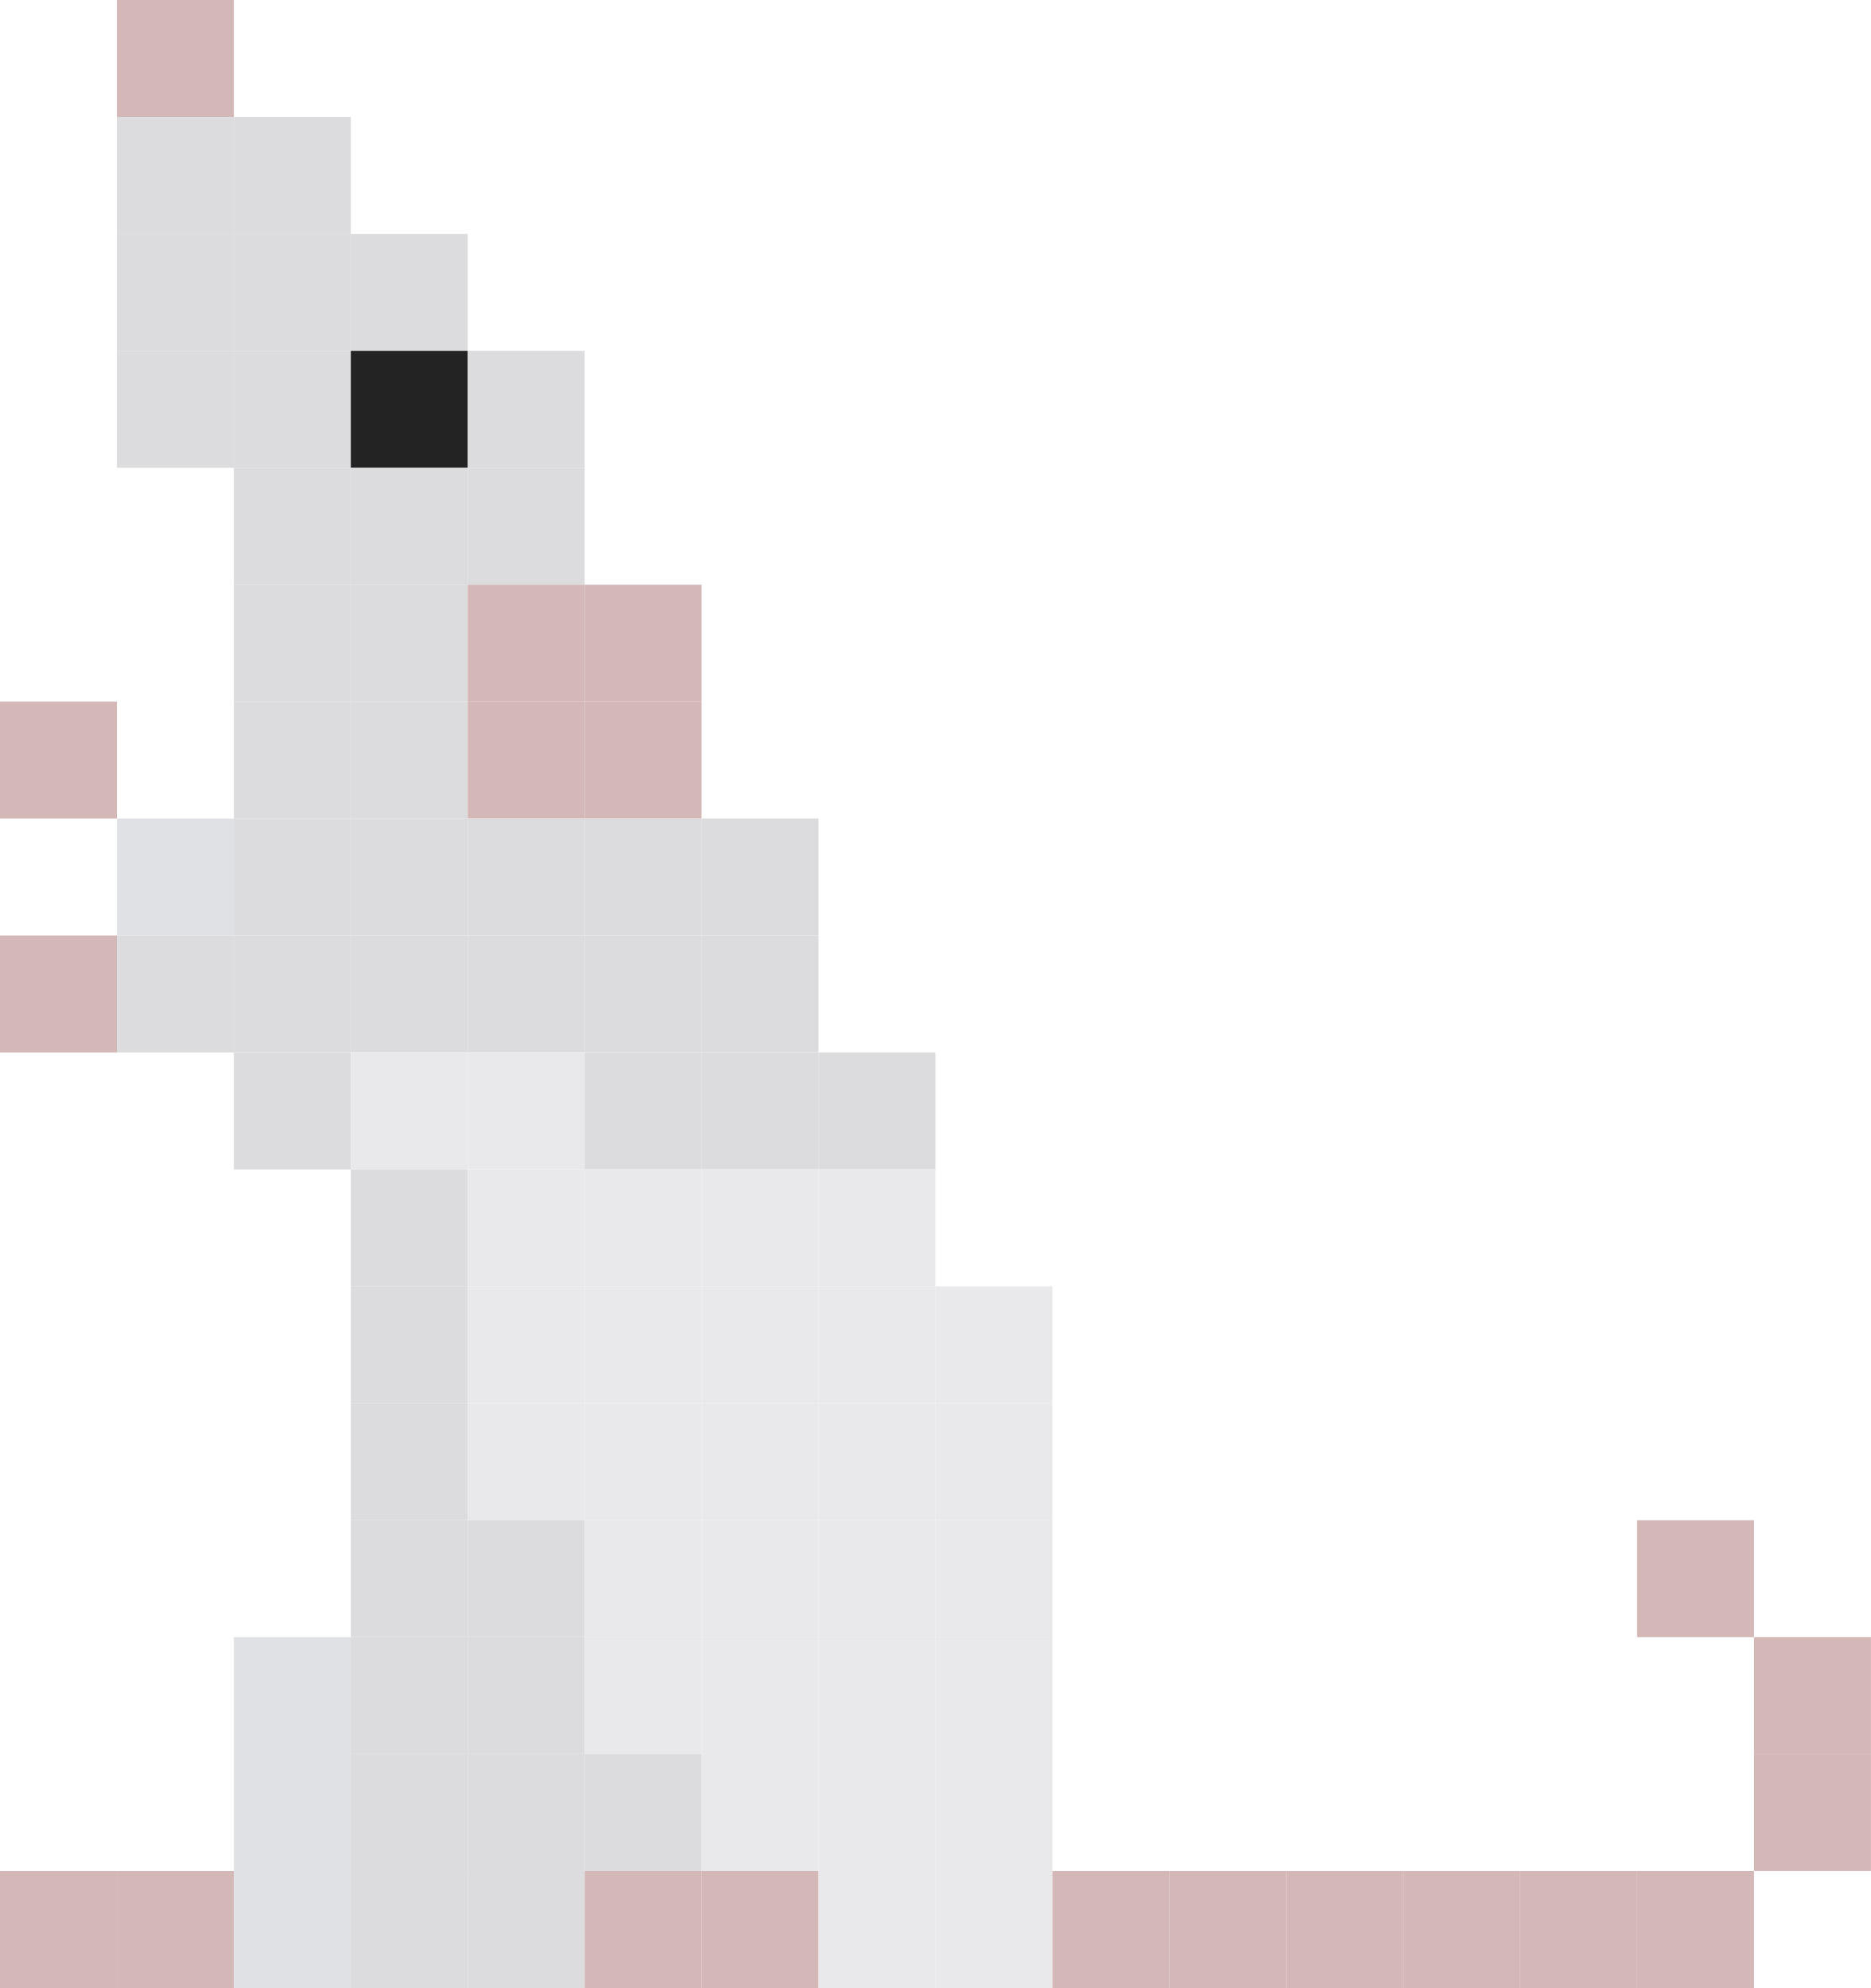
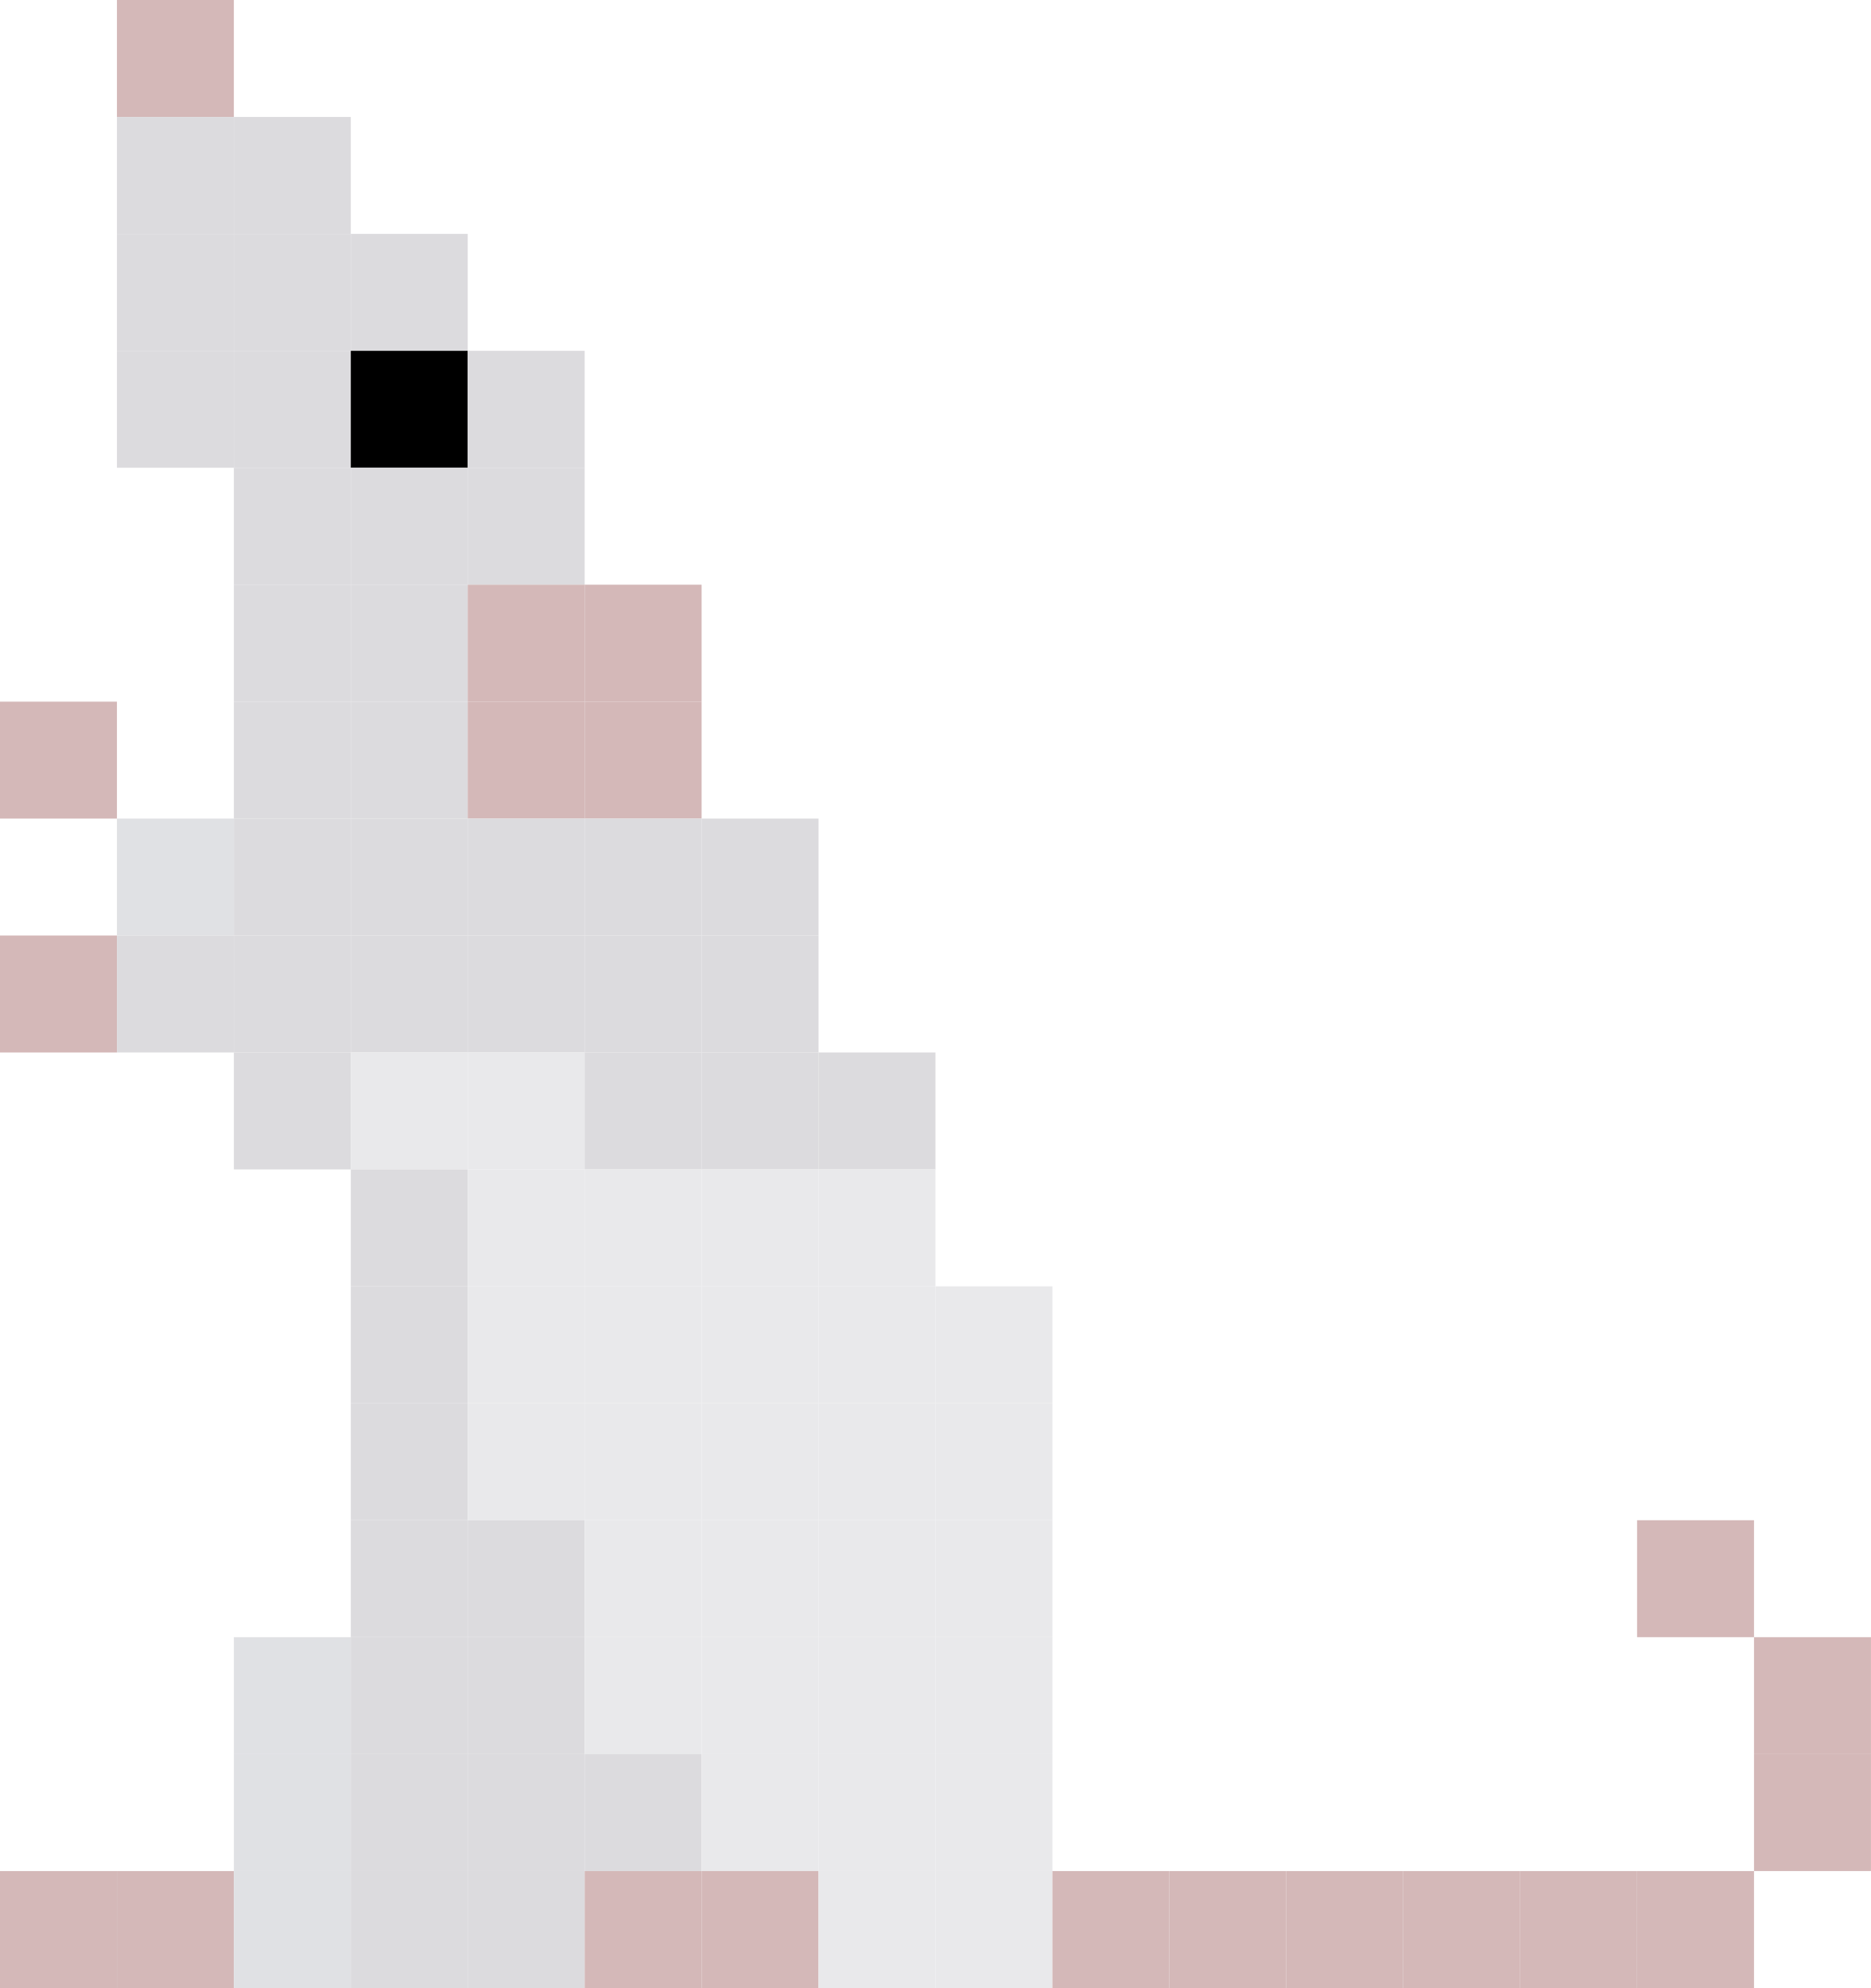
<svg xmlns="http://www.w3.org/2000/svg" id="Layer_2" viewBox="0 0 176 187">
  <defs>
-     <style>.cls-1{fill:#232323;}.cls-2{fill:#e0e1e4;}.cls-3{fill:#dcdbde;}.cls-4{fill:#d4b8b8;}.cls-5{fill:#e9e9eb;}</style>
+     <style>.cls-1{fill:currentColor;}.cls-2{fill:#e0e1e4;}.cls-3{fill:#dcdbde;}.cls-4{fill:#d4b8b8;}.cls-5{fill:#e9e9eb;}</style>
  </defs>
  <g id="rat5">
    <rect class="cls-4" x="0" y="66" width="11" height="11" />
    <rect class="cls-4" x="0" y="88" width="11" height="11" />
    <rect class="cls-4" y="176" width="11" height="11" />
    <rect class="cls-4" x="11" width="11" height="11" />
    <rect class="cls-3" x="11" y="11" width="11" height="11" />
    <rect class="cls-3" x="11" y="22" width="11" height="11" />
    <rect class="cls-3" x="11" y="33" width="11" height="11" />
    <rect class="cls-2" x="11" y="77" width="11" height="11" />
    <rect class="cls-3" x="11" y="88" width="11" height="11" />
    <rect class="cls-4" x="11" y="176" width="11" height="11" />
    <rect class="cls-3" x="22" y="11" width="11" height="11" />
    <rect class="cls-3" x="22" y="22" width="11" height="11" />
    <rect class="cls-3" x="22" y="33" width="11" height="11" />
    <rect class="cls-3" x="22" y="44" width="11" height="11" />
    <rect class="cls-3" x="22" y="55" width="11" height="11" />
    <rect class="cls-3" x="22" y="66" width="11" height="11" />
    <rect class="cls-3" x="22" y="77" width="11" height="11" />
    <rect class="cls-3" x="22" y="88" width="11" height="11" />
    <rect class="cls-3" x="22" y="99" width="11" height="11" />
    <rect class="cls-2" x="22" y="154" width="11" height="11" />
    <rect class="cls-2" x="22" y="165" width="11" height="11" />
    <rect class="cls-2" x="22" y="176" width="11" height="11" />
    <rect class="cls-3" x="33" y="22" width="11" height="11" />
    <rect class="cls-1" x="33" y="33" width="11" height="11" />
    <rect class="cls-3" x="33" y="44" width="11" height="11" />
    <rect class="cls-3" x="33" y="55" width="11" height="11" />
    <rect class="cls-3" x="33" y="66" width="11" height="11" />
    <rect class="cls-3" x="33" y="77" width="11" height="11" />
    <rect class="cls-3" x="33" y="88" width="11" height="11" />
    <rect class="cls-5" x="33" y="99" width="11" height="11" />
    <rect class="cls-3" x="33" y="110" width="11" height="11" />
    <rect class="cls-3" x="33" y="121" width="11" height="11" />
    <rect class="cls-3" x="33" y="132" width="11" height="11" />
    <rect class="cls-3" x="33" y="143" width="11" height="11" />
    <rect class="cls-3" x="33" y="154" width="11" height="11" />
    <rect class="cls-3" x="33" y="165" width="11" height="11" />
    <rect class="cls-3" x="33" y="176" width="11" height="11" />
    <rect class="cls-3" x="44" y="33" width="11" height="11" />
    <rect class="cls-3" x="44" y="44" width="11" height="11" />
    <rect class="cls-4" x="44" y="55" width="11" height="11" />
    <rect class="cls-4" x="44" y="66" width="11" height="11" />
    <rect class="cls-3" x="44" y="77" width="11" height="11" />
    <rect class="cls-3" x="44" y="88" width="11" height="11" />
    <rect class="cls-5" x="44" y="99" width="11" height="11" />
    <rect class="cls-5" x="44" y="110" width="11" height="11" />
    <rect class="cls-5" x="44" y="121" width="11" height="11" />
    <rect class="cls-5" x="44" y="132" width="11" height="11" />
    <rect class="cls-3" x="44" y="143" width="11" height="11" />
    <rect class="cls-3" x="44" y="154" width="11" height="11" />
    <rect class="cls-3" x="44" y="165" width="11" height="11" />
    <rect class="cls-3" x="44" y="176" width="11" height="11" />
    <rect class="cls-4" x="55" y="55" width="11" height="11" />
    <rect class="cls-4" x="55" y="66" width="11" height="11" />
    <rect class="cls-3" x="55" y="77" width="11" height="11" />
    <rect class="cls-3" x="55" y="88" width="11" height="11" />
    <rect class="cls-3" x="55" y="99" width="11" height="11" />
    <rect class="cls-5" x="55" y="110" width="11" height="11" />
    <rect class="cls-5" x="55" y="121" width="11" height="11" />
    <rect class="cls-5" x="55" y="132" width="11" height="11" />
    <rect class="cls-5" x="55" y="143" width="11" height="11" />
    <rect class="cls-5" x="55" y="154" width="11" height="11" />
    <rect class="cls-3" x="55" y="165" width="11" height="11" />
    <rect class="cls-4" x="55" y="176" width="11" height="11" />
    <rect class="cls-3" x="66" y="77" width="11" height="11" />
    <rect class="cls-3" x="66" y="88" width="11" height="11" />
    <rect class="cls-3" x="66" y="99" width="11" height="11" />
    <rect class="cls-5" x="66" y="110" width="11" height="11" />
    <rect class="cls-5" x="66" y="121" width="11" height="11" />
    <rect class="cls-5" x="66" y="132" width="11" height="11" />
    <rect class="cls-5" x="66" y="143" width="11" height="11" />
    <rect class="cls-5" x="66" y="154" width="11" height="11" />
    <rect class="cls-5" x="66" y="165" width="11" height="11" />
    <rect class="cls-4" x="66" y="176" width="11" height="11" />
    <rect class="cls-3" x="77" y="99" width="11" height="11" />
    <rect class="cls-5" x="77" y="110" width="11" height="11" />
    <rect class="cls-5" x="77" y="121" width="11" height="11" />
    <rect class="cls-5" x="77" y="132" width="11" height="11" />
    <rect class="cls-5" x="77" y="143" width="11" height="11" />
    <rect class="cls-5" x="77" y="154" width="11" height="11" />
    <rect class="cls-5" x="77" y="165" width="11" height="11" />
    <rect class="cls-5" x="77" y="176" width="11" height="11" />
    <rect class="cls-5" x="88" y="121" width="11" height="11" />
    <rect class="cls-5" x="88" y="132" width="11" height="11" />
    <rect class="cls-5" x="88" y="143" width="11" height="11" />
    <rect class="cls-5" x="88" y="154" width="11" height="11" />
    <rect class="cls-5" x="88" y="165" width="11" height="11" />
    <rect class="cls-5" x="88" y="176" width="11" height="11" />
    <rect class="cls-4" x="99" y="176" width="11" height="11" />
    <rect class="cls-4" x="110" y="176" width="11" height="11" />
    <rect class="cls-4" x="121" y="176" width="11" height="11" />
    <rect class="cls-4" x="132" y="176" width="11" height="11" />
    <rect class="cls-4" x="143" y="176" width="11" height="11" />
    <rect class="cls-4" x="154" y="143" width="11" height="11" />
    <rect class="cls-4" x="154" y="176" width="11" height="11" />
    <rect class="cls-4" x="165" y="154" width="11" height="11" />
    <rect class="cls-4" x="165" y="165" width="11" height="11" />
  </g>
</svg>
